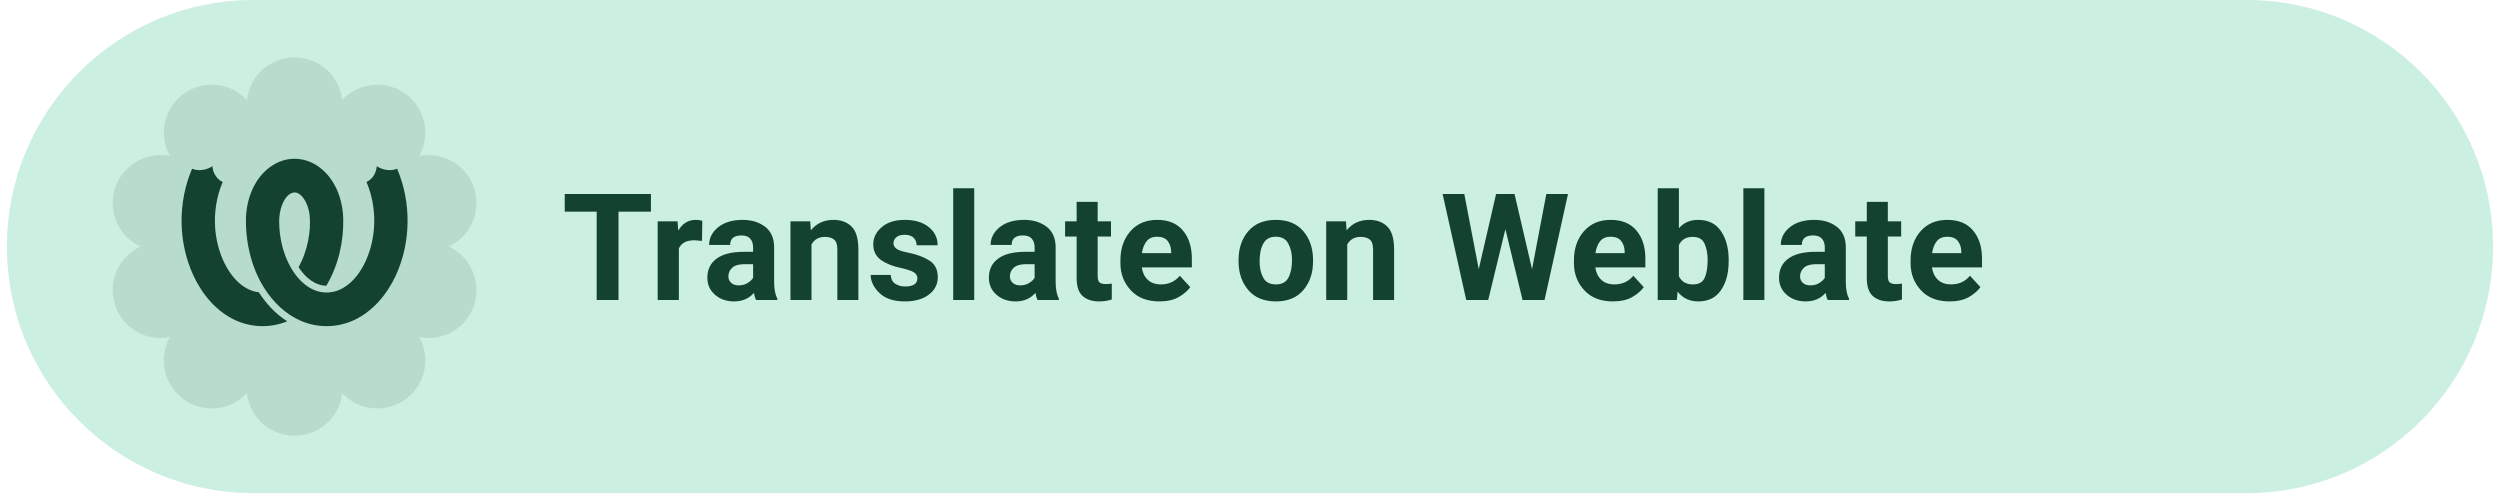
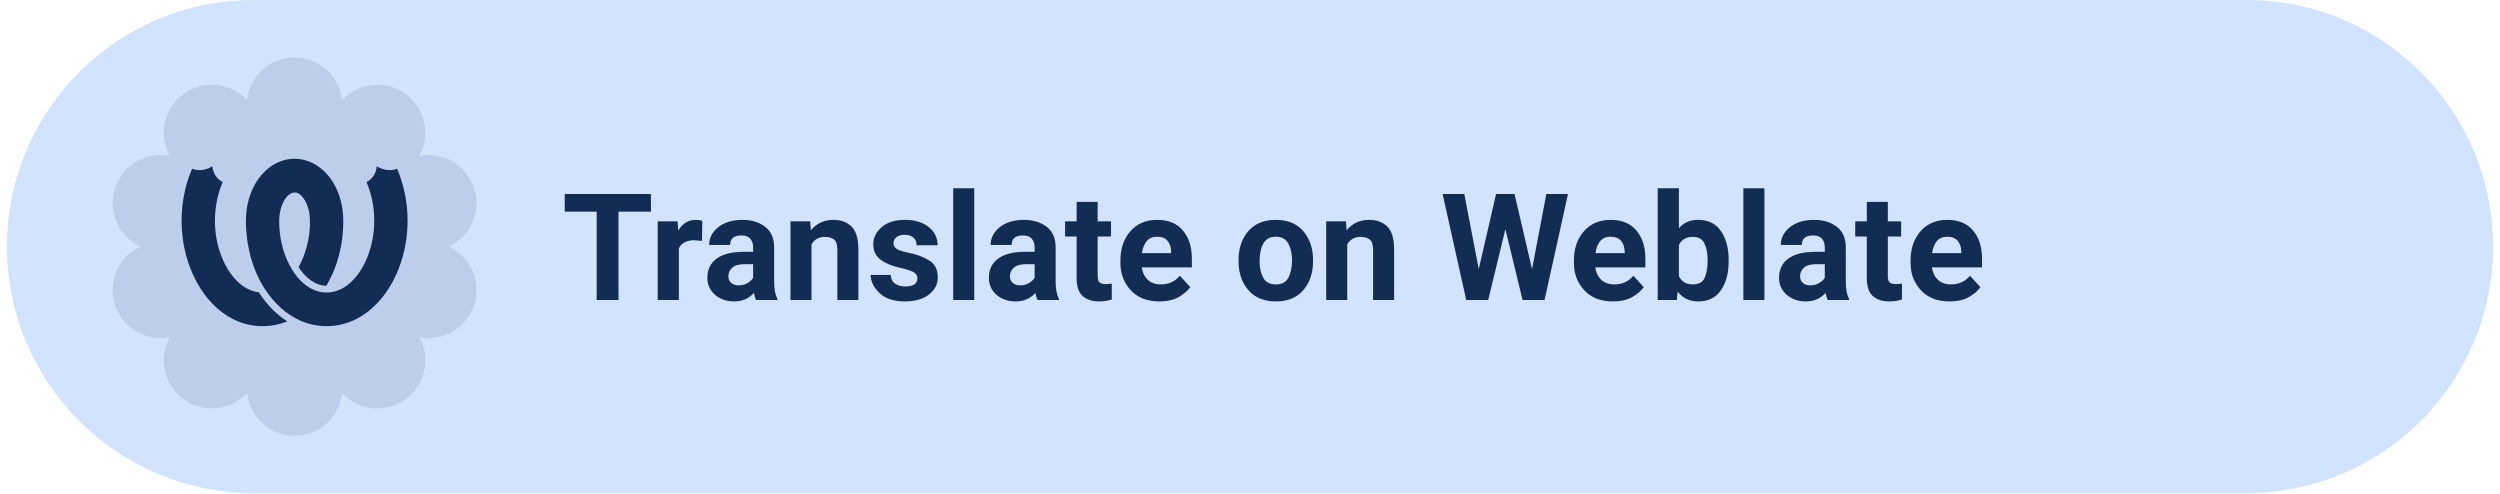
<svg xmlns="http://www.w3.org/2000/svg" width="218" height="43" viewBox="0 0 242 48" role="img" aria-label="Help translate Levyra on Weblate">
-   <path d="M 24.00 0.00 H 218.00 A 24 24 0 0 1 242.00 24.00 V 24.00 A 24 24 0 0 1 218.00 48.00 H 24.00 A 24 24 0 0 1 0.00 24.00 V 24.00 A 24 24 0 0 1 24.00 0.00 Z" fill="#CBEFE0" />
-   <path d="M 23.36 9.73 A 4.67 4.67 0 0 1 32.64 9.73 A 4.67 4.67 0 0 1 40.14 15.18 A 4.67 4.67 0 0 1 43.00 24.00 A 4.67 4.67 0 0 1 40.14 32.82 A 4.67 4.67 0 0 1 32.64 38.27 A 4.67 4.67 0 0 1 23.36 38.27 A 4.67 4.67 0 0 1 15.86 32.82 A 4.67 4.67 0 0 1 13.00 24.00 A 4.67 4.67 0 0 1 15.86 15.18 A 4.67 4.67 0 0 1 23.36 9.73 Z" fill="#144230" fill-opacity="0.11" />
-   <g transform="translate(28 24)" style="color:#144230">
+   <path d="M 24.00 0.00 H 218.00 A 24 24 0 0 1 242.00 24.00 V 24.00 A 24 24 0 0 1 218.00 48.00 H 24.00 A 24 24 0 0 1 0.00 24.00 V 24.00 A 24 24 0 0 1 24.00 0.00 Z" fill="#D2E3FF" />
+   <path d="M 23.36 9.73 A 4.67 4.67 0 0 1 32.64 9.73 A 4.67 4.67 0 0 1 40.14 15.18 A 4.67 4.67 0 0 1 43.00 24.00 A 4.67 4.67 0 0 1 40.14 32.82 A 4.67 4.67 0 0 1 32.64 38.27 A 4.67 4.67 0 0 1 23.36 38.27 A 4.67 4.67 0 0 1 15.86 32.82 A 4.67 4.67 0 0 1 13.00 24.00 A 4.67 4.67 0 0 1 15.86 15.18 A 4.67 4.67 0 0 1 23.36 9.73 Z" fill="#132C54" fill-opacity="0.11" />
+   <g transform="translate(28 24)" style="color:#132C54">
    <g transform="translate(-11 -11.4) scale(0.9167)">
      <path fill="currentColor" d="M9.662 3.809c-1.875 1.19-2.81 3.515-2.83 5.795-.014 2.628.666 5.258 1.988 7.305.936 1.46 2.238 2.715 3.836 3.412a6.942 6.942 0 005.647-.07c1.997-.927 3.523-2.73 4.463-4.785 1.606-3.518 1.643-7.724.12-11.295-1.146.458-2.166-.271-2.166-.271s.003 1.122-1.083 1.685c1.115 2.612 1.088 5.717-.03 8.263-.538 1.225-1.358 2.365-2.498 3.01-.917.52-2.04.625-3.052.184-1.342-.585-2.293-1.864-2.89-3.254-.466-1.067-.782-2.447-.802-3.878-.037-1.724.728-3.193 1.635-3.218.622-.024 1.427.918 1.598 2.435.158 1.543-.177 3.72-1.174 5.49.677 1.085 1.77 1.98 2.951 1.974 1.386-2.338 1.827-4.911 1.793-6.987-.02-2.28-.955-4.603-2.83-5.795-1.437-.907-3.173-.948-4.676 0zM3.278 3.9s-1.018.73-2.163.27c-1.524 3.573-1.488 7.778.12 11.296.94 2.056 2.465 3.858 4.462 4.785a6.95 6.95 0 005.523.124 9.12 9.12 0 01-1.75-1.455 11.18 11.18 0 01-1.267-1.628c-.768-.08-1.498-.482-2.003-.913-1.447-1.213-2.453-3.478-2.632-5.9-.12-1.635.14-3.354.795-4.894C3.276 5.022 3.278 3.9 3.278 3.9z" />
    </g>
  </g>
-   <text x="54" y="29.2" fill="#144230" font-family="Roboto,system-ui,-apple-system,'Segoe UI',Arial,sans-serif" font-size="14.5" font-weight="600" letter-spacing="0.05">Translate on Weblate</text>
+   <text x="54" y="29.2" fill="#132C54" font-family="Roboto,system-ui,-apple-system,'Segoe UI',Arial,sans-serif" font-size="14.5" font-weight="600" letter-spacing="0.05">Translate on Weblate</text>
</svg>
